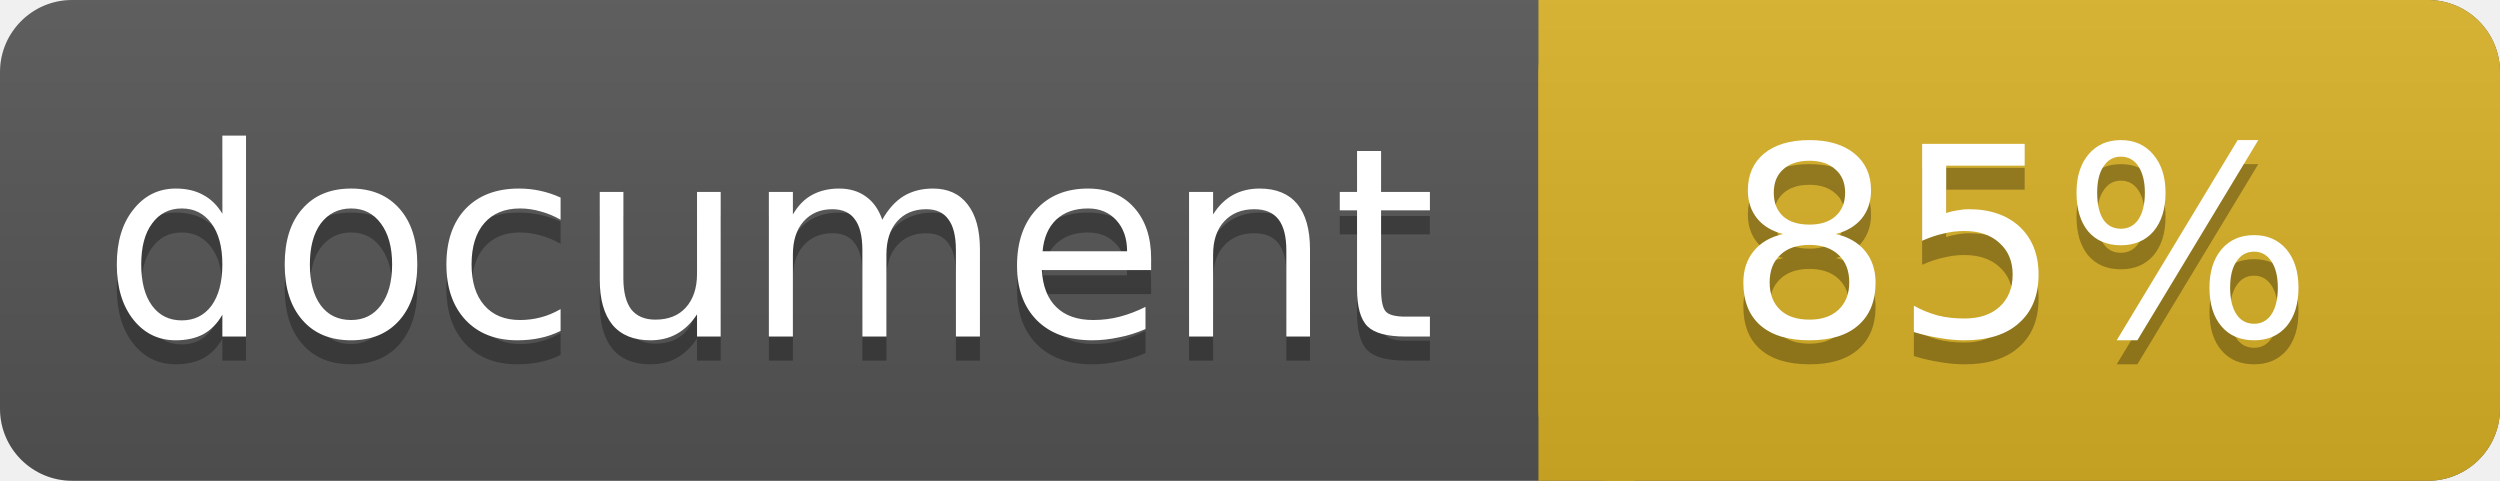
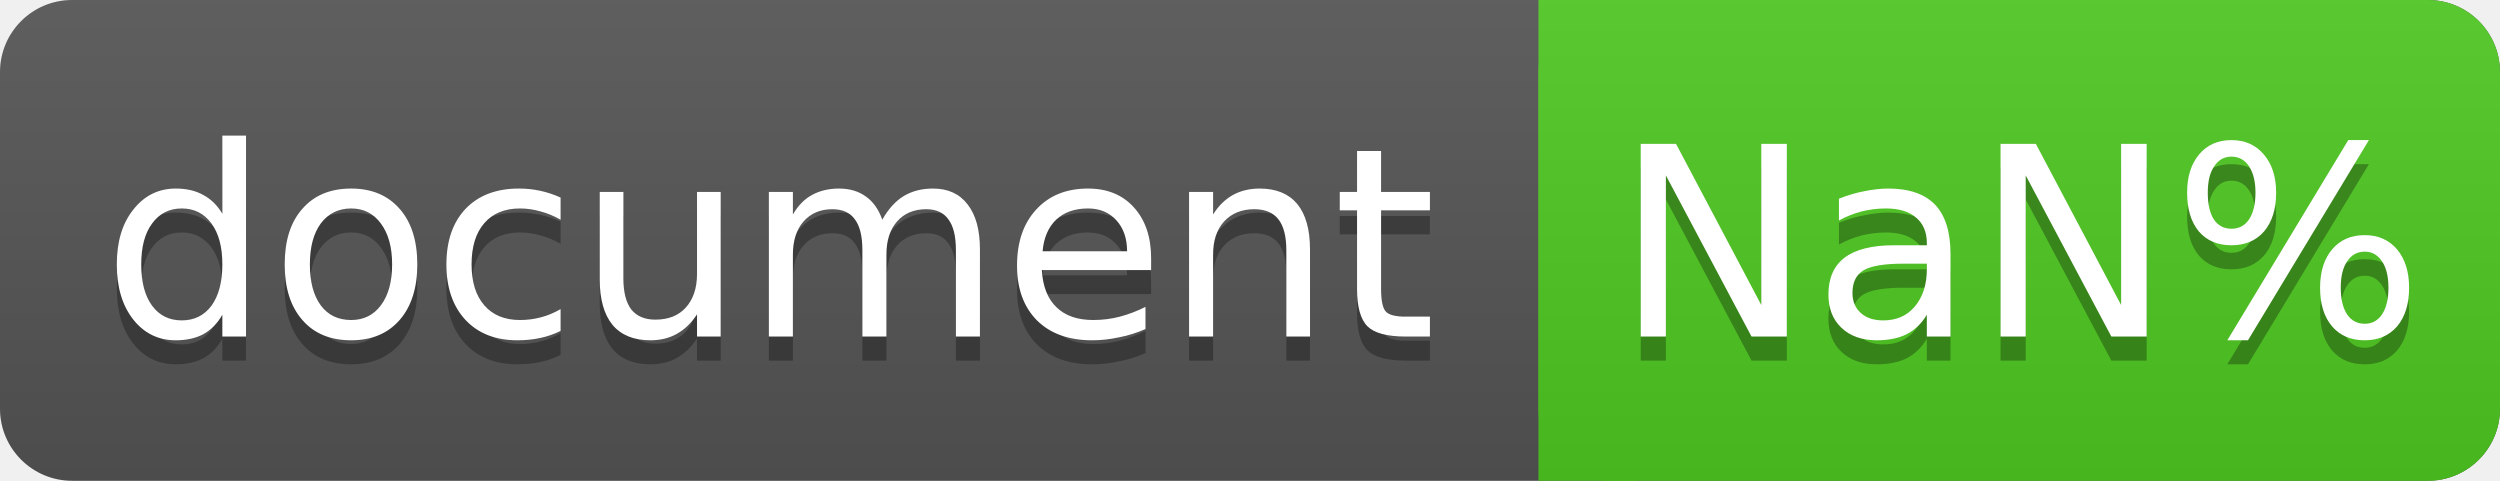
<svg xmlns="http://www.w3.org/2000/svg" width="104" height="20">
  <linearGradient id="a" x2="0" y2="100%">
    <stop offset="0" stop-color="#bbb" stop-opacity=".1" />
    <stop offset="1" stop-opacity=".1" />
  </linearGradient>
  <rect rx="3" width="104" height="20" fill="#555" />
-   <rect rx="3" x="64" width="40" height="20" fill="#dab226" />
-   <path fill="#dab226" d="M64 0h4v20h-4z" />
+   <rect rx="3" x="64" width="40" height="20" fill="#4fc921" />
+   <path fill="#4fc921" d="M64 0h4v20h-4z" />
  <rect rx="3" width="104" height="20" fill="url(#a)" />
  <g fill="#fff" text-anchor="middle" font-family="DejaVu Sans,Verdana,Geneva,sans-serif" font-size="11">
    <text x="32" y="15" fill="#010101" fill-opacity=".3">document</text>
    <text x="32" y="14">document</text>
-     <text x="84" y="15" fill="#010101" fill-opacity=".3">85%</text>
-     <text x="84" y="14">85%</text>
+     <text x="84" y="15" fill="#010101" fill-opacity=".3">NaN%</text>
+     <text x="84" y="14">NaN%</text>
  </g>
</svg>
